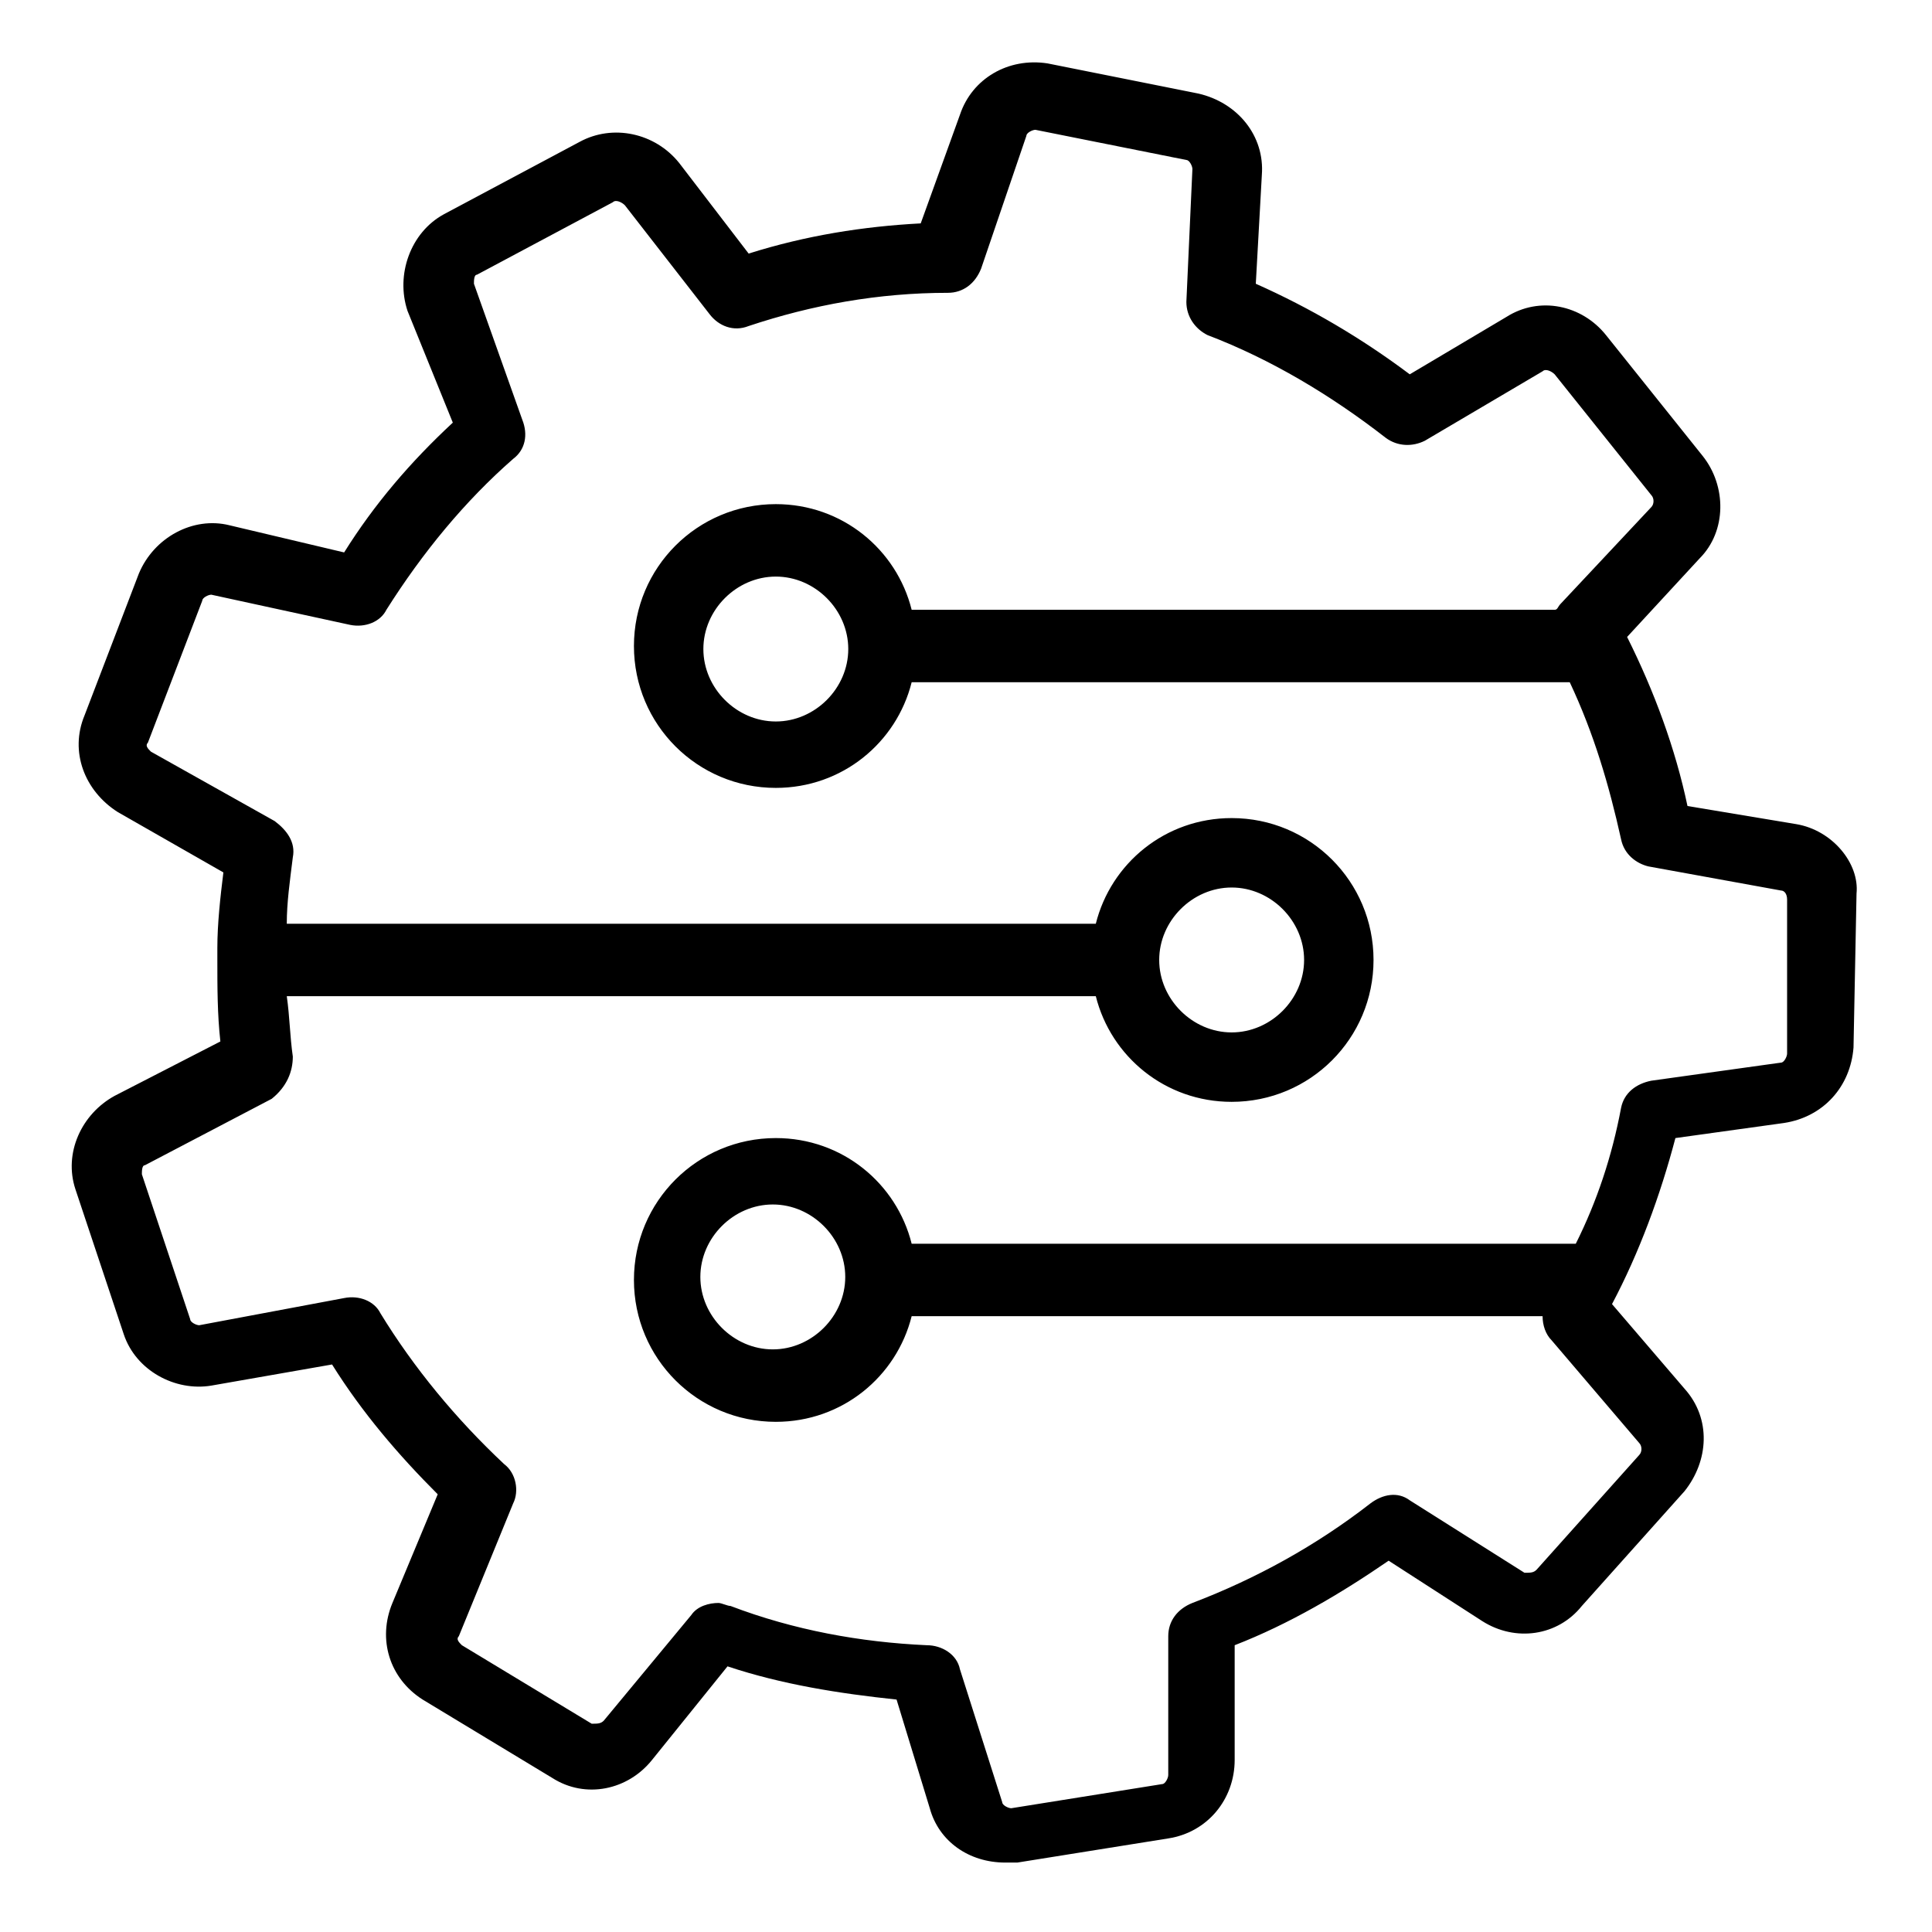
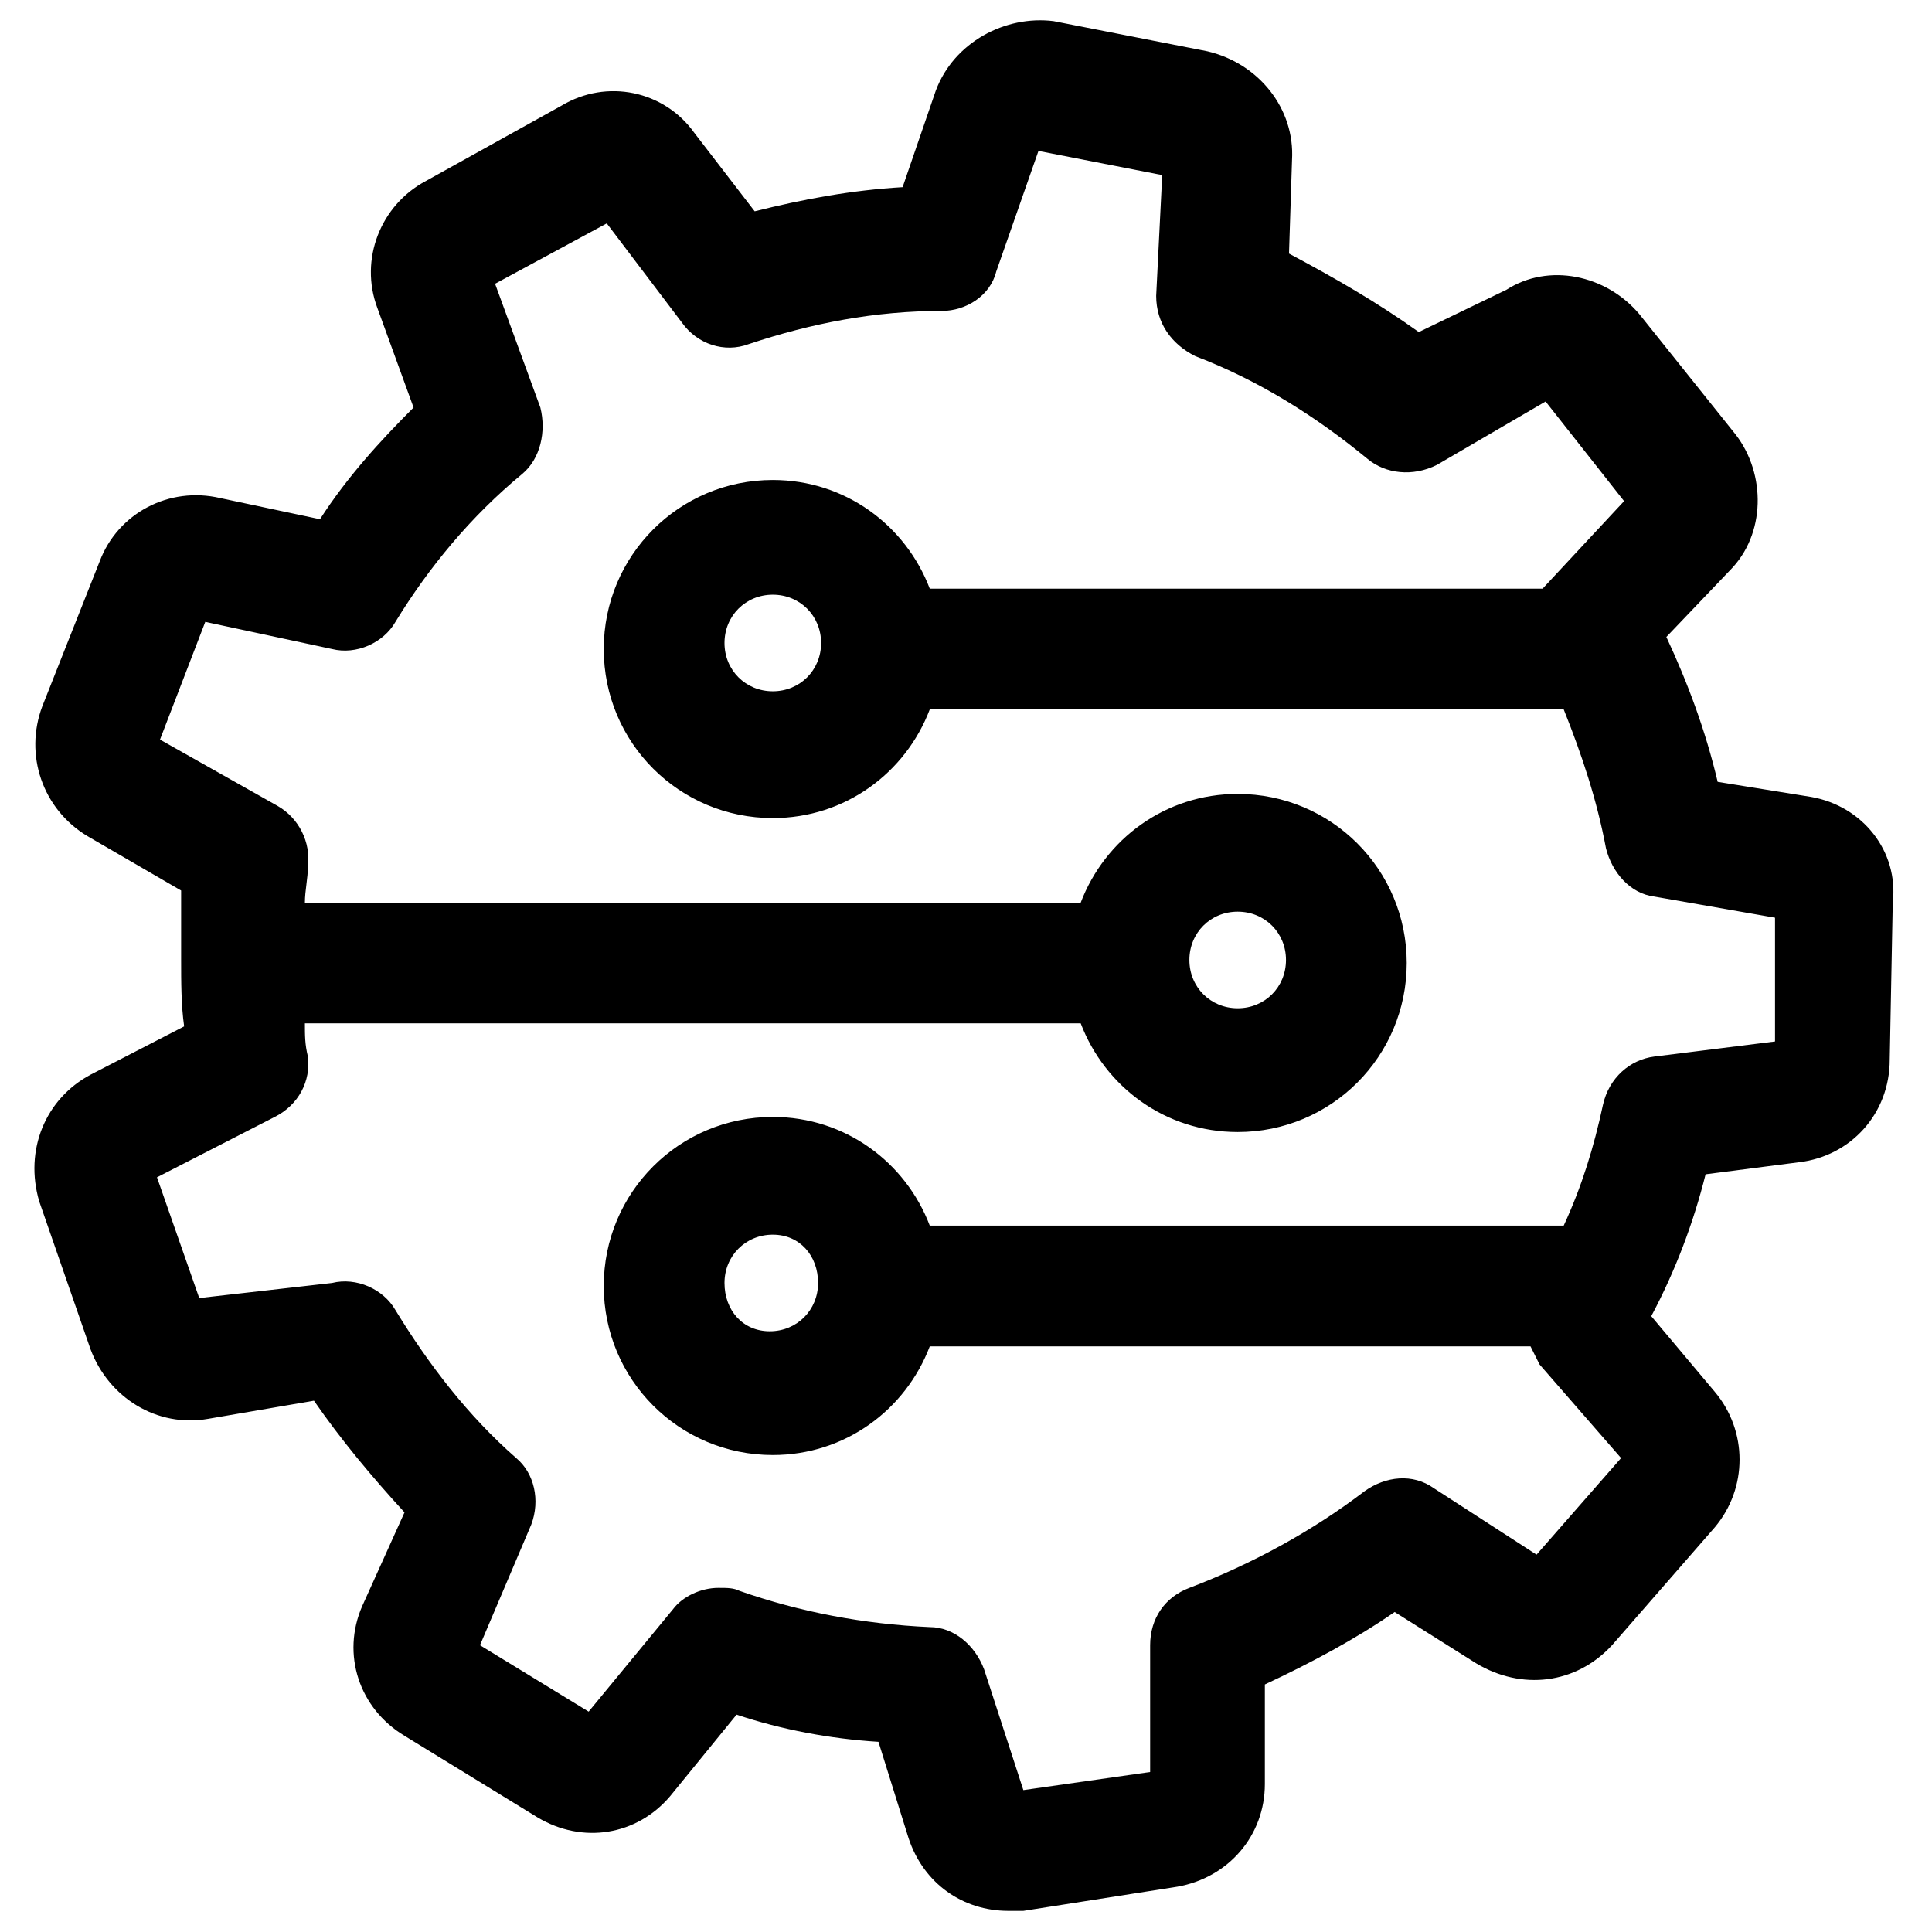
- <svg xmlns="http://www.w3.org/2000/svg" version="1.1" id="Layer_1" x="0px" y="0px" viewBox="0 0 64 64" style="enable-background:new 0 0 64 64;" xml:space="preserve">
+ <svg xmlns="http://www.w3.org/2000/svg" version="1.1" id="Layer_2_00000133509666921268819120000006238597939132357806_" x="0px" y="0px" viewBox="0 0 64 64" style="enable-background:new 0 0 64 64;" xml:space="preserve">
  <style type="text/css">
	.st0{fill:black;}
</style>
-   <path class="st0" d="M59.5,27.3l-3.6-0.6c-0.4-1.9-1.1-3.8-2-5.6l2.4-2.6c0.9-0.9,0.9-2.4,0.1-3.4l-3.2-4c-0.8-1-2.2-1.3-3.3-0.6  l-3.2,1.9c-1.6-1.2-3.3-2.2-5.1-3l0.2-3.6c0.1-1.3-0.8-2.4-2.1-2.7l-5-1c-1.3-0.2-2.5,0.5-2.9,1.7l-1.3,3.6c-1.9,0.1-3.8,0.4-5.7,1  l-2.3-3c-0.8-1-2.2-1.3-3.3-0.7l-4.5,2.4c-1.1,0.6-1.6,2-1.2,3.2L15,14c-1.4,1.3-2.6,2.7-3.6,4.3l-3.8-0.9c-1.2-0.3-2.5,0.4-3,1.6  l-1.8,4.7c-0.5,1.2,0,2.5,1.1,3.2l3.5,2c-0.1,0.8-0.2,1.7-0.2,2.5c0,0.1,0,0.2,0,0.4c0,0,0,0,0,0c0,0,0,0,0,0c0,0.9,0,1.8,0.1,2.7  l-3.5,1.8c-1.1,0.6-1.7,1.9-1.3,3.1l1.6,4.8c0.4,1.2,1.7,1.9,2.9,1.7l4-0.7c1,1.6,2.2,3,3.5,4.3l-1.5,3.6c-0.5,1.2-0.1,2.5,1,3.2  l4.3,2.6c1.1,0.7,2.5,0.4,3.3-0.6l2.5-3.1c1.8,0.6,3.7,0.9,5.6,1.1l1.1,3.6c0.3,1.1,1.3,1.8,2.5,1.8c0.1,0,0.3,0,0.4,0l5-0.8  c1.3-0.2,2.2-1.3,2.2-2.6l0-3.8c1.8-0.7,3.5-1.7,5.1-2.8l3.1,2c1.1,0.7,2.5,0.5,3.3-0.5l3.4-3.8c0.8-1,0.9-2.4,0-3.4l-2.4-2.8  c0.9-1.7,1.6-3.6,2.1-5.5l3.6-0.5c1.3-0.2,2.2-1.2,2.3-2.5l0.1-5.1C61.6,28.6,60.7,27.5,59.5,27.3z M59.2,34.9  c0,0.1-0.1,0.3-0.2,0.3l-4.3,0.6c-0.5,0.1-0.9,0.4-1,0.9c-0.3,1.6-0.8,3.1-1.5,4.5h-22c-0.5-2-2.3-3.5-4.5-3.5  c-2.6,0-4.7,2.1-4.7,4.7s2.1,4.7,4.7,4.7c2.2,0,4-1.5,4.5-3.5h20.9c0,0.3,0.1,0.6,0.3,0.8l2.9,3.4c0.1,0.1,0.1,0.3,0,0.4L50.9,52  c-0.1,0.1-0.2,0.1-0.4,0.1l-3.8-2.4c-0.4-0.3-0.9-0.2-1.3,0.1c-1.8,1.4-3.8,2.5-5.9,3.3c-0.5,0.2-0.8,0.6-0.8,1.1l0,4.6  c0,0.1-0.1,0.3-0.2,0.3l-5,0.8c-0.1,0-0.3-0.1-0.3-0.2l-1.4-4.4c-0.1-0.5-0.6-0.8-1.1-0.8c-2.2-0.1-4.4-0.5-6.5-1.3  c-0.1,0-0.3-0.1-0.4-0.1c-0.3,0-0.7,0.1-0.9,0.4L20,57c-0.1,0.1-0.2,0.1-0.4,0.1l-4.3-2.6c-0.1-0.1-0.2-0.2-0.1-0.3l1.8-4.4  c0.2-0.4,0.1-1-0.3-1.3c-1.6-1.5-3-3.2-4.1-5c-0.2-0.4-0.7-0.6-1.2-0.5l-4.8,0.9c-0.1,0-0.3-0.1-0.3-0.2l-1.6-4.8  c0-0.1,0-0.3,0.1-0.3l4.2-2.2C9.5,36,9.7,35.5,9.7,35c-0.1-0.7-0.1-1.3-0.2-2h26.8c0.5,2,2.3,3.5,4.5,3.5c2.6,0,4.7-2.1,4.7-4.7  c0-2.6-2.1-4.7-4.7-4.7c-2.2,0-4,1.5-4.5,3.5H9.5c0-0.7,0.1-1.4,0.2-2.2c0.1-0.5-0.2-0.9-0.6-1.2L5,24.9c-0.1-0.1-0.2-0.2-0.1-0.3  l1.8-4.7c0-0.1,0.2-0.2,0.3-0.2l4.6,1c0.5,0.1,1-0.1,1.2-0.5c1.2-1.9,2.6-3.6,4.2-5c0.4-0.3,0.5-0.8,0.3-1.3l-1.6-4.5  c0-0.1,0-0.3,0.1-0.3l4.5-2.4c0.1-0.1,0.3,0,0.4,0.1l2.8,3.6c0.3,0.4,0.8,0.6,1.3,0.4c2.1-0.7,4.3-1.1,6.6-1.1  c0.5,0,0.9-0.3,1.1-0.8L34,4.5c0-0.1,0.2-0.2,0.3-0.2l5,1c0.1,0,0.2,0.2,0.2,0.3l-0.2,4.4c0,0.5,0.3,0.9,0.7,1.1  c2.1,0.8,4.1,2,5.9,3.4c0.4,0.3,0.9,0.3,1.3,0.1l3.9-2.3c0.1-0.1,0.3,0,0.4,0.1l3.2,4c0.1,0.1,0.1,0.3,0,0.4l-3,3.2  c-0.1,0.1-0.1,0.2-0.2,0.2H30.2c-0.5-2-2.3-3.5-4.5-3.5c-2.6,0-4.7,2.1-4.7,4.7s2.1,4.7,4.7,4.7c2.2,0,4-1.5,4.5-3.5h21.8  c0.8,1.7,1.3,3.4,1.7,5.2c0.1,0.5,0.5,0.8,0.9,0.9l4.4,0.8c0.1,0,0.2,0.1,0.2,0.3L59.2,34.9z M28,42.3c0,1.3-1.1,2.4-2.4,2.4  s-2.4-1.1-2.4-2.4s1.1-2.4,2.4-2.4S28,41,28,42.3z M38.4,31.8c0-1.3,1.1-2.4,2.4-2.4s2.4,1.1,2.4,2.4c0,1.3-1.1,2.4-2.4,2.4  S38.4,33.1,38.4,31.8z M28.1,21.5c0,1.3-1.1,2.4-2.4,2.4s-2.4-1.1-2.4-2.4s1.1-2.4,2.4-2.4S28.1,20.2,28.1,21.5z" />
+   <path class="st0" d="M60,26.4l-3.1-0.5c-0.4-1.7-1-3.3-1.7-4.8l2.1-2.2c1.2-1.2,1.2-3.2,0.2-4.5l-3.2-4c-1.1-1.3-3-1.7-4.4-0.8  L47,11c-1.4-1-2.8-1.8-4.3-2.6l0.1-3.1c0.1-1.7-1.1-3.2-2.8-3.6l-5.1-1C33.3,0.5,31.6,1.4,31,3l-1.1,3.2C28.2,6.3,26.6,6.6,25,7  l-2-2.6c-1-1.4-2.9-1.8-4.4-0.9L14.1,6c-1.5,0.8-2.2,2.6-1.6,4.2l1.2,3.3c-1.1,1.1-2.2,2.3-3.1,3.7l-3.3-0.7c-1.7-0.4-3.4,0.5-4,2.1  l-1.9,4.8c-0.6,1.6,0,3.4,1.5,4.3l3.1,1.8C6,30,6,30.7,6,31.4c0,0.1,0,0.3,0,0.4c0,0,0,0,0,0c0,0,0,0,0,0c0,0.7,0,1.5,0.1,2.2  L3,35.6c-1.5,0.8-2.2,2.5-1.7,4.2l1.7,4.9c0.6,1.6,2.2,2.6,3.9,2.3l3.5-0.6c0.9,1.3,1.9,2.5,3,3.7L12,53.2c-0.7,1.6-0.1,3.4,1.4,4.3  l4.4,2.7c1.5,0.9,3.3,0.6,4.4-0.7l2.2-2.7c1.5,0.5,3.1,0.8,4.7,0.9l1,3.2c0.5,1.5,1.8,2.4,3.3,2.4c0.2,0,0.4,0,0.5,0l5.1-0.8  c1.7-0.3,2.9-1.7,2.9-3.4l0-3.3c1.5-0.7,3-1.5,4.3-2.4l2.7,1.7c1.5,0.9,3.3,0.7,4.5-0.6l3.4-3.9c1.1-1.3,1.1-3.2,0-4.5l-2.1-2.5  c0.8-1.5,1.4-3.1,1.8-4.7l3.1-0.4c1.7-0.2,3-1.6,3-3.4l0.1-5.2C62.9,28.2,61.7,26.7,60,26.4z M58.8,34.5l-4,0.5  c-0.8,0.1-1.5,0.7-1.7,1.6c-0.3,1.4-0.7,2.7-1.3,4H30.8c-0.8-2.1-2.8-3.6-5.2-3.6c-3.1,0-5.6,2.5-5.6,5.6s2.5,5.6,5.6,5.6  c2.4,0,4.4-1.5,5.2-3.6h19.9c0.1,0.2,0.2,0.4,0.3,0.6l2.7,3.1l-2.8,3.2l-3.4-2.2c-0.7-0.5-1.6-0.4-2.3,0.1c-1.7,1.3-3.7,2.4-5.8,3.2  c-0.8,0.3-1.3,1-1.3,1.9l0,4.2l-4.2,0.6l-1.3-4c-0.3-0.8-1-1.4-1.8-1.4c-2.2-0.1-4.3-0.5-6.3-1.2c-0.2-0.1-0.4-0.1-0.7-0.1  c-0.6,0-1.2,0.3-1.5,0.7l-2.8,3.4l-3.6-2.2l1.7-4c0.3-0.8,0.1-1.7-0.5-2.2c-1.6-1.4-2.9-3.1-4-4.9c-0.4-0.7-1.3-1.1-2.1-0.9L6.6,43  l-1.4-4l3.9-2c0.8-0.4,1.2-1.2,1.1-2c-0.1-0.4-0.1-0.7-0.1-1.1h25.7c0.8,2.1,2.8,3.6,5.2,3.6c3.1,0,5.6-2.5,5.6-5.6  s-2.5-5.6-5.6-5.6c-2.4,0-4.4,1.5-5.2,3.6H10.1c0-0.4,0.1-0.8,0.1-1.2c0.1-0.8-0.3-1.6-1-2l-3.9-2.2l1.5-3.9l4.2,0.9  c0.8,0.2,1.7-0.2,2.1-0.9c1.1-1.8,2.5-3.5,4.2-4.9c0.6-0.5,0.8-1.4,0.6-2.2l-1.5-4.1l3.7-2l2.5,3.3c0.5,0.7,1.4,1,2.2,0.7  c2.1-0.7,4.2-1.1,6.4-1.1c0.8,0,1.6-0.5,1.8-1.3l1.4-4l4.1,0.8l-0.2,4c0,0.9,0.5,1.6,1.3,2c2.1,0.8,4,2,5.7,3.4  c0.6,0.5,1.5,0.6,2.3,0.2l3.6-2.1l2.6,3.3l-2.7,2.9H30.8c-0.8-2.1-2.8-3.6-5.2-3.6c-3.1,0-5.6,2.5-5.6,5.6s2.5,5.6,5.6,5.6  c2.4,0,4.4-1.5,5.2-3.6h21c0.6,1.5,1.1,3,1.4,4.6c0.2,0.8,0.8,1.5,1.6,1.6l4,0.7L58.8,34.5z M27.1,42.5c0,0.9-0.7,1.6-1.6,1.6  S24,43.4,24,42.5s0.7-1.6,1.6-1.6S27.1,41.6,27.1,42.5z M39.4,31.8c0-0.9,0.7-1.6,1.6-1.6s1.6,0.7,1.6,1.6c0,0.9-0.7,1.6-1.6,1.6  S39.4,32.7,39.4,31.8z M27.2,21.3c0,0.9-0.7,1.6-1.6,1.6S24,22.2,24,21.3s0.7-1.6,1.6-1.6S27.2,20.4,27.2,21.3z" />
</svg>
